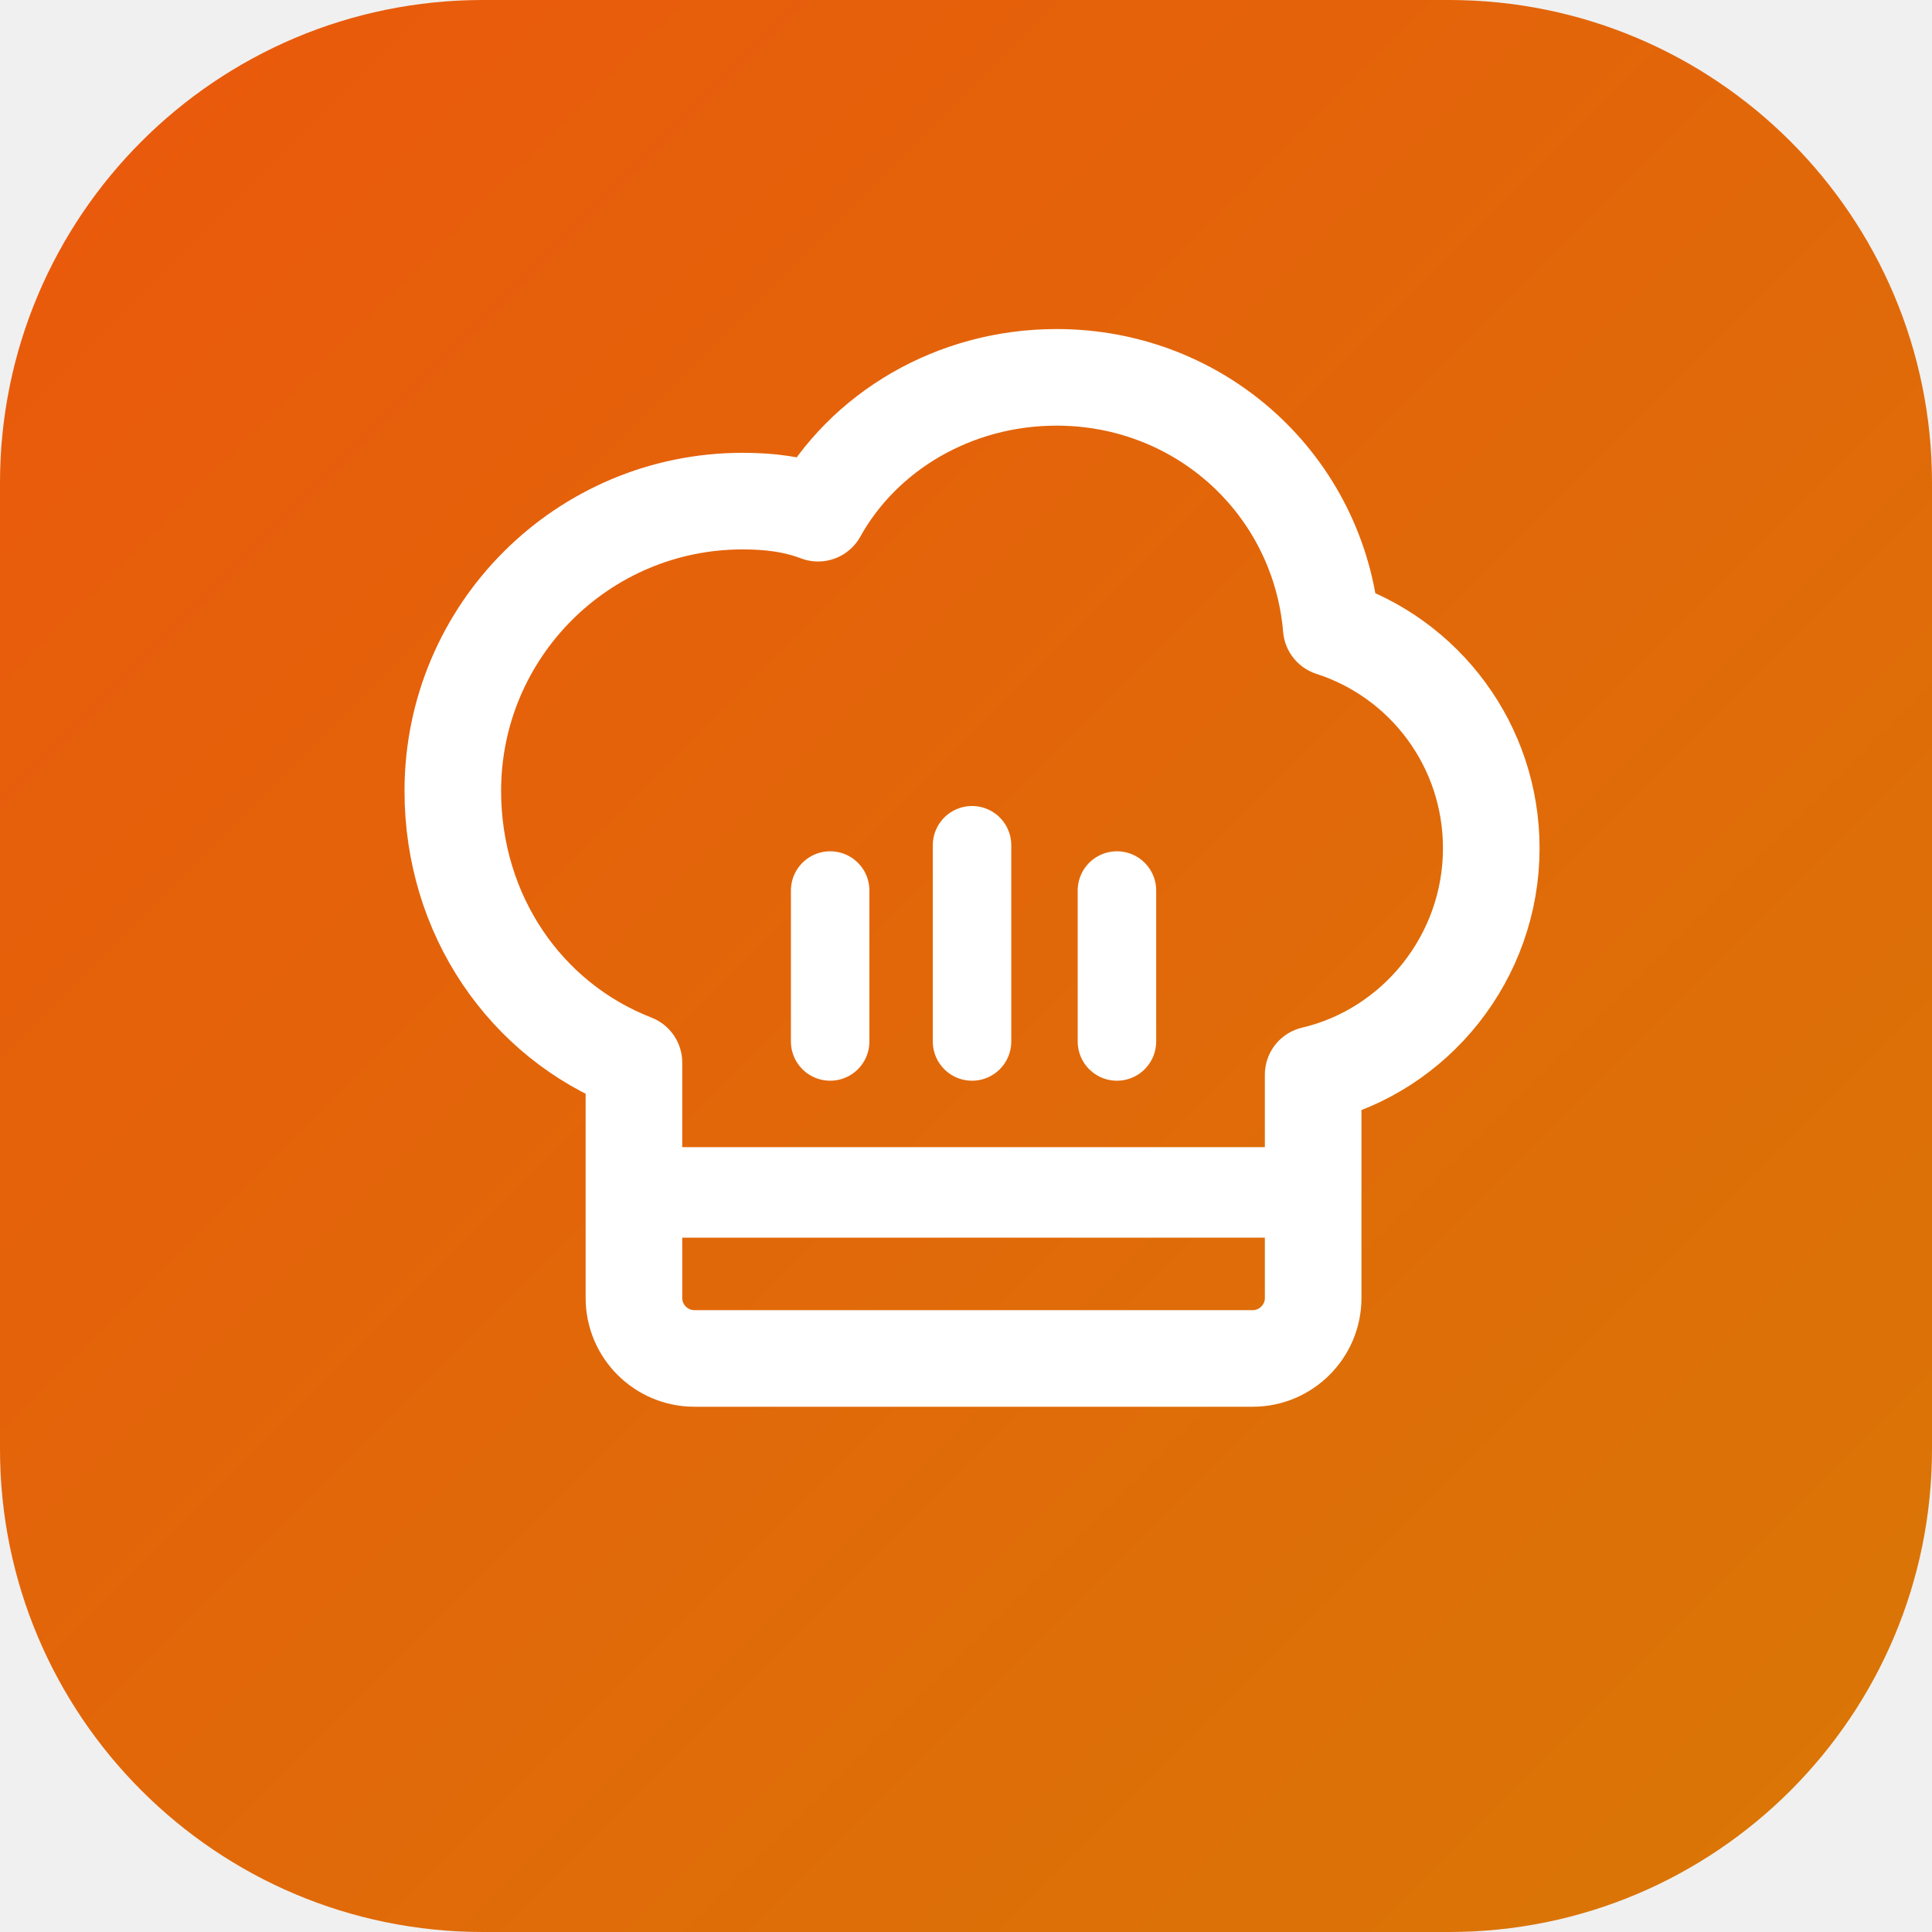
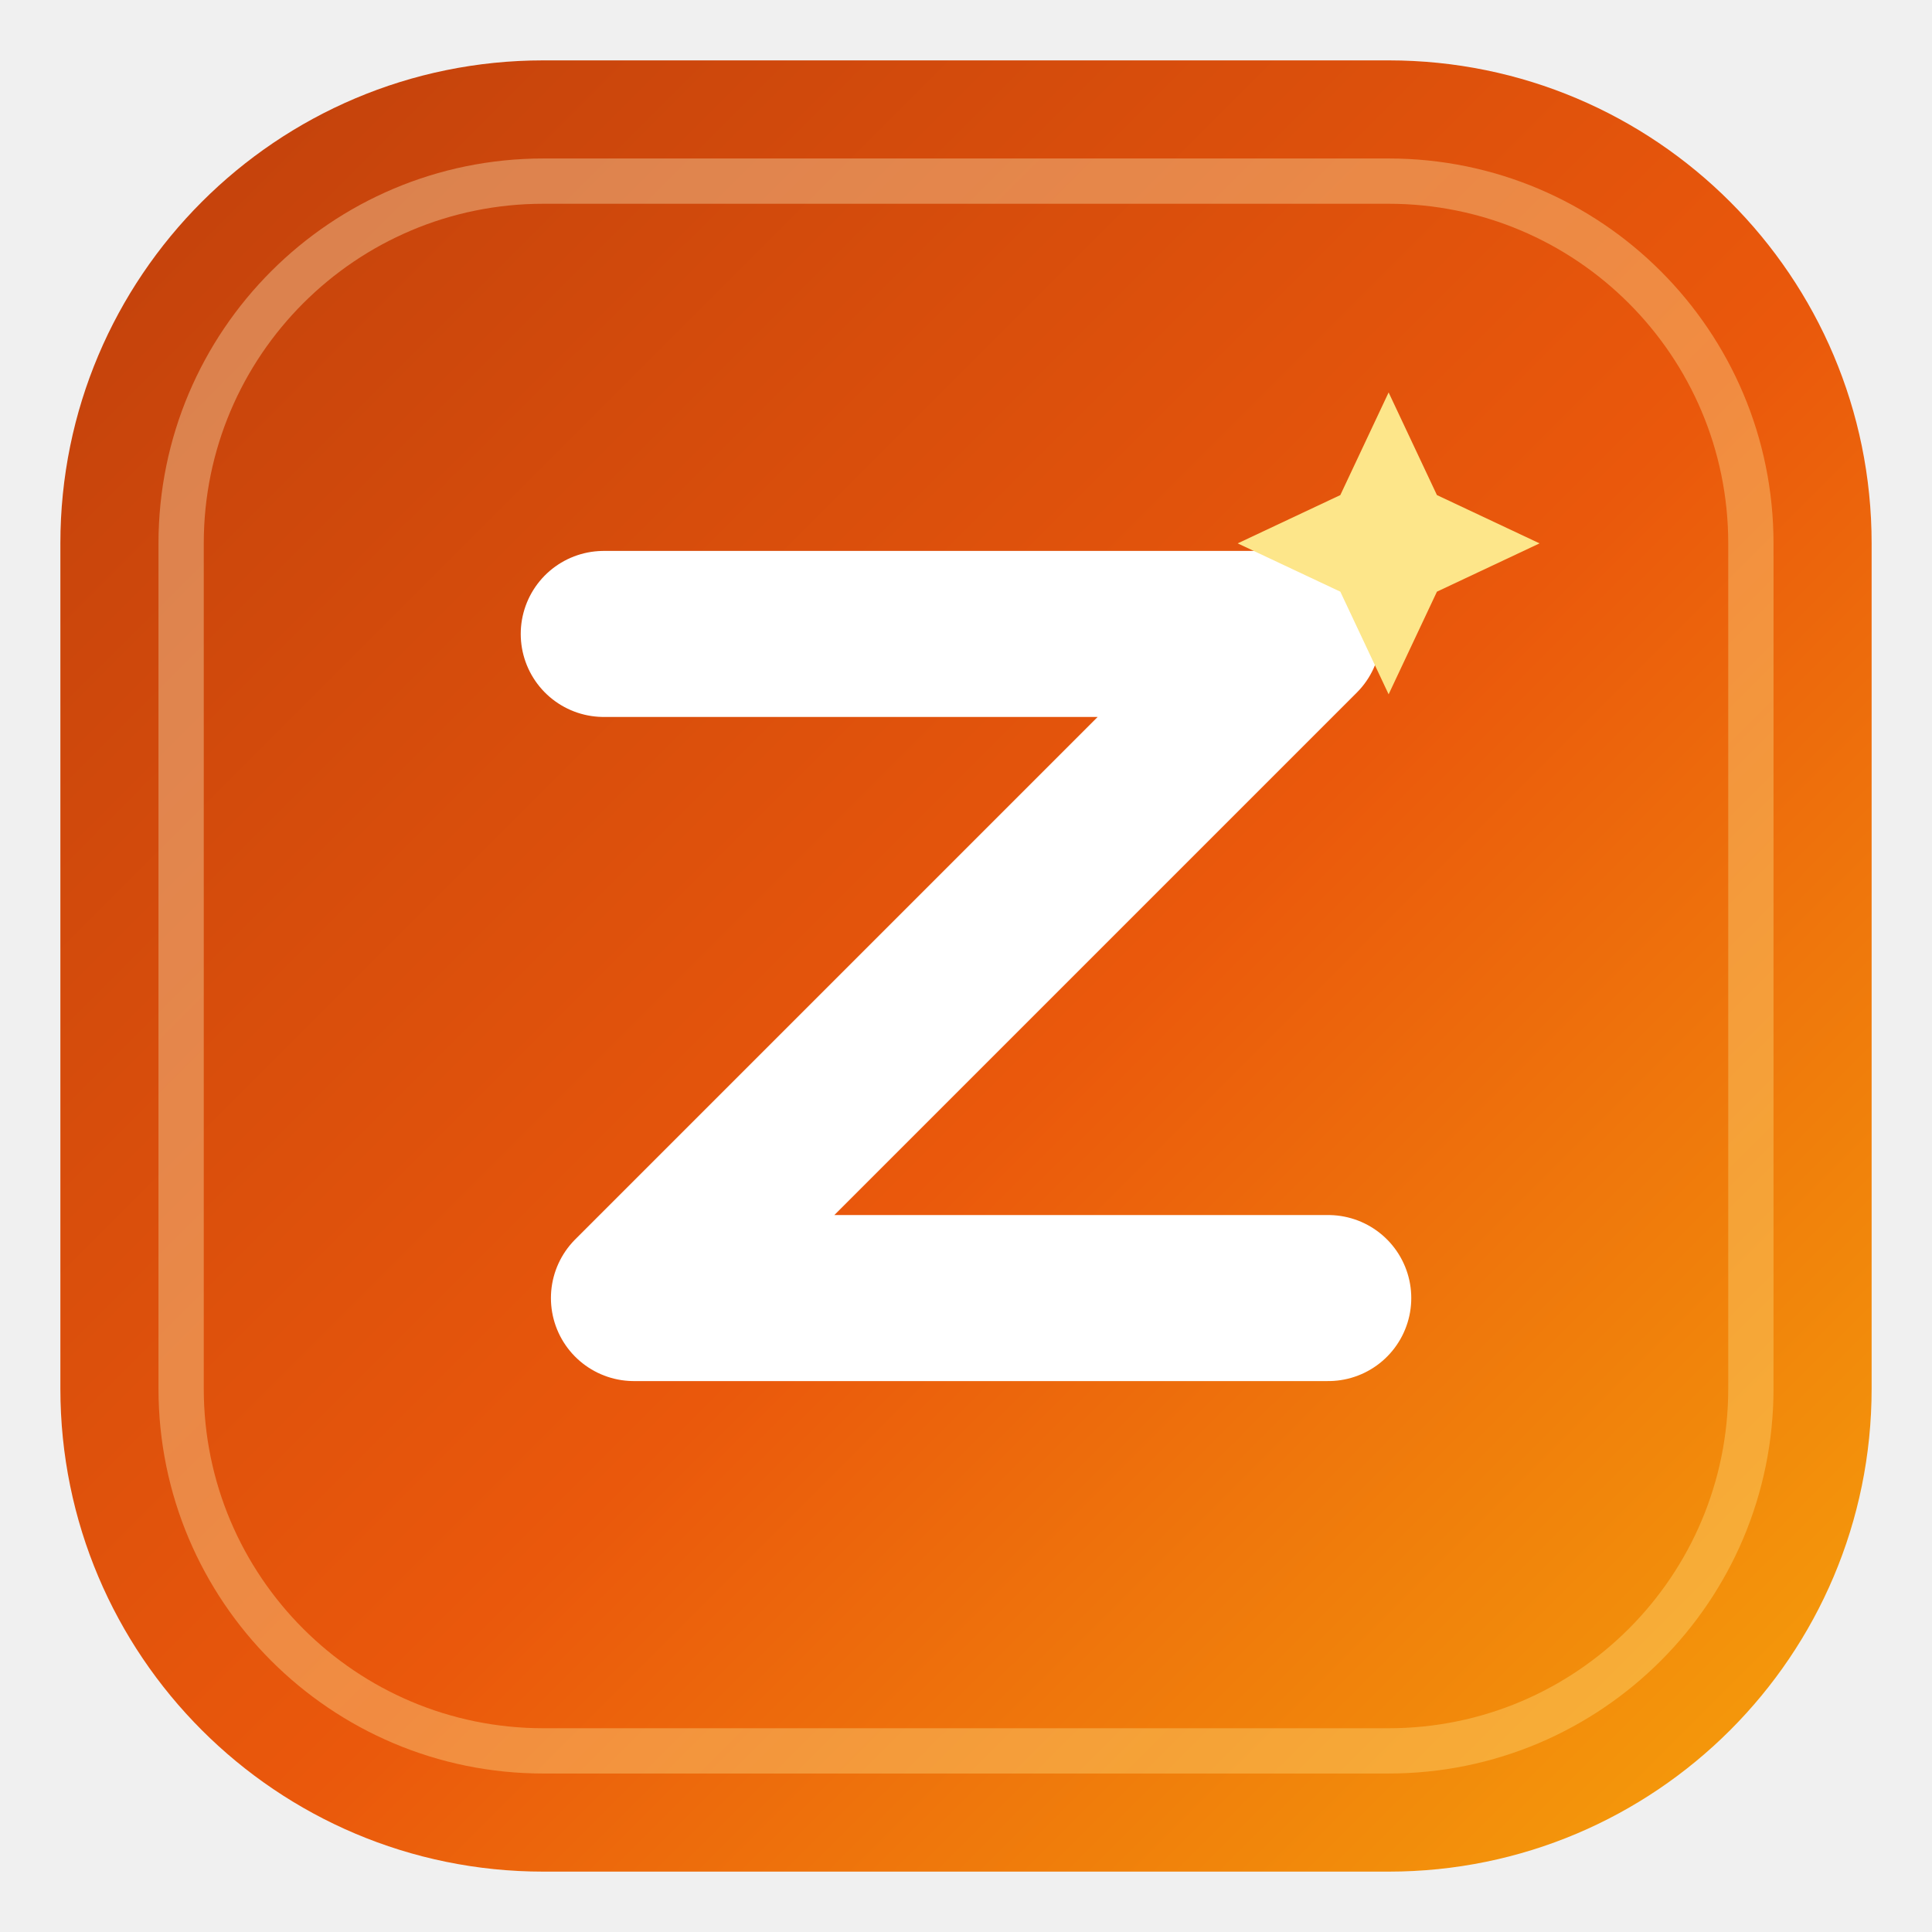
<svg xmlns="http://www.w3.org/2000/svg" viewBox="0 0 64 64" fill="none">
  <defs>
-     <linearGradient id="rr-bg" x1="0" y1="0" x2="64" y2="64" gradientUnits="userSpaceOnUse">
-       <stop offset="0%" stop-color="#EA580C" />
-       <stop offset="100%" stop-color="#D97706" />
+     <linearGradient id="zaika-bg" x1="4" y1="4" x2="60" y2="60" gradientUnits="userSpaceOnUse">
+       <stop offset="0%" stop-color="#C2410C" />
+       <stop offset="55%" stop-color="#EA580C" />
+       <stop offset="100%" stop-color="#F59E0B" />
+     </linearGradient>
+     <linearGradient id="zaika-gold" x1="16" y1="16" x2="48" y2="48" gradientUnits="userSpaceOnUse">
+       <stop offset="0%" stop-color="#FEF3C7" />
+       <stop offset="100%" stop-color="#FDE68A" />
    </linearGradient>
  </defs>
-   <rect width="64" height="64" rx="16" fill="url(#rr-bg)" />
-   <path d="M21 43V35.2C17.4 33.8 15 30.3 15 26.2C15 20.9 19.3 16.6 24.6 16.6C25.5 16.6 26.3 16.7 27.1 17C28.6 14.3 31.6 12.5 35 12.5C39.8 12.5 43.7 16.1 44.1 20.8C47.2 21.8 49.4 24.7 49.4 28.1C49.4 31.7 46.9 34.8 43.5 35.6V43C43.5 44.1 42.6 45 41.5 45H23C21.9 45 21 44.1 21 43Z" stroke="#FFFFFF" stroke-width="3.2" stroke-linecap="round" stroke-linejoin="round" />
-   <path d="M21 39.5H43.5" stroke="#FFFFFF" stroke-width="3" stroke-linecap="round" />
-   <path d="M27.5 29.5V34.5M32.2 28V34.5M37 29.5V34.5" stroke="#FFFFFF" stroke-width="2.6" stroke-linecap="round" />
+   <rect x="2" y="2" width="60" height="60" rx="16" fill="url(#zaika-bg)" />
+   <rect x="6" y="6" width="52" height="52" rx="12" stroke="url(#zaika-gold)" stroke-opacity="0.35" stroke-width="1.5" />
+   <path d="M20 21H43L21 43H44" stroke="#FFFFFF" stroke-width="5.5" stroke-linecap="round" stroke-linejoin="round" />
+   <path d="M46 13L47.6 16.4L51 18L47.6 19.6L46 23L44.4 19.6L41 18L44.4 16.4L46 13Z" fill="#FDE68A" />
</svg>
